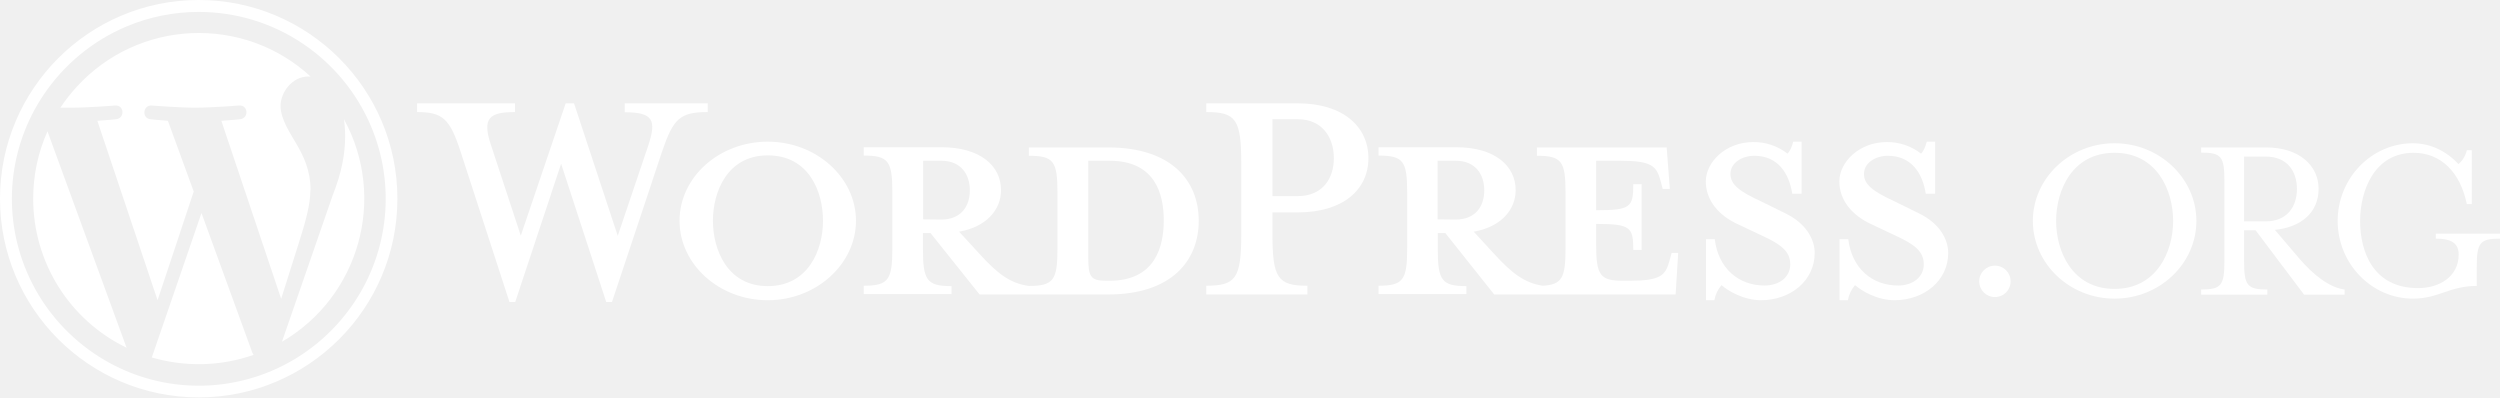
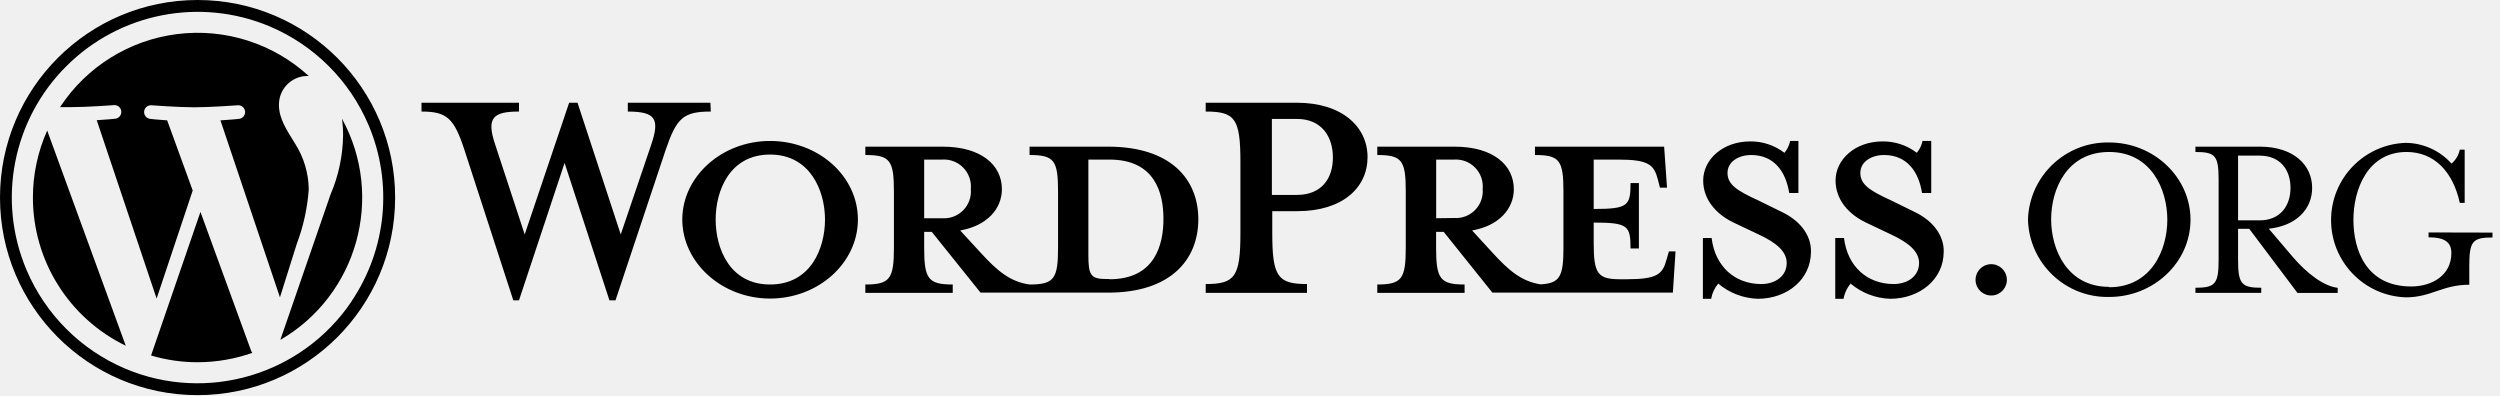
- <svg xmlns="http://www.w3.org/2000/svg" xmlns:xlink="http://www.w3.org/1999/xlink" version="1.1" id="Layer_1" x="0px" y="0px" width="1258.2px" height="200px" viewBox="0 0 1258.2 200" style="enable-background:new 0 0 1258.2 200;" xml:space="preserve">
-   <style type="text/css">
- 	.st0{clip-path:url(#SVGID_2_);}
- 	.st1{fill:#FFFFFF;}
- </style>
-   <g>
-     <g>
-       <defs>
-         <rect id="SVGID_1_" x="-101" y="-100" width="1460" height="400" />
-       </defs>
-       <clipPath id="SVGID_2_">
-         <use xlink:href="#SVGID_1_" style="overflow:visible;" />
-       </clipPath>
-       <g class="st0">
-         <g>
-           <g>
-             <g>
-               <path class="st1" d="M100,6c18.8,0,37.1,5.6,52.6,16.1c15.1,10.2,27,24.6,34.1,41.4c12.4,29.3,9.1,62.8-8.7,89.1        c-10.2,15.1-24.6,27-41.4,34.1c-29.3,12.4-62.8,9.1-89.1-8.7c-15.1-10.2-27-24.6-34.1-41.4C1,107.3,4.3,73.8,22.1,47.5        c10.2-15.1,24.6-27,41.4-34.1C75,8.5,87.5,6,100,6 M100,0C44.8,0,0,44.8,0,100s44.8,100,100,100s100-44.8,100-100        S155.2,0,100,0" />
-               <path class="st1" d="M16.7,100c0,31.9,18.2,61.1,47,75L23.9,66.1C19.1,76.8,16.7,88.3,16.7,100 M156.3,95.8        c0-10.3-3.7-17.4-6.9-23s-8.2-12.7-8.2-19.5s5.8-14.8,14-14.8h1.1C122.4,7.4,69.7,9.7,38.6,43.7c-3,3.3-5.8,6.8-8.2,10.5h5.4        c8.7,0,22.2-1.1,22.2-1.1c4.5-0.3,5,6.3,0.5,6.9c0,0-4.5,0.5-9.5,0.8l30.3,90.3l18.2-54.7l-13-35.6C80,60.5,75.8,60,75.8,60        c-4.5-0.3-4-7.1,0.5-6.9c0,0,13.8,1.1,21.9,1.1s22.2-1.1,22.2-1.1c4.5-0.3,5,6.3,0.5,6.9c0,0-4.5,0.5-9.5,0.8l30.1,89.6        l8.6-27.2c3.8-11.9,6.1-20.3,6.1-27.5 M101.4,107.2l-25,72.7c16.8,4.9,34.7,4.5,51.2-1.3l-0.6-1.1L101.4,107.2z M173.1,60        c0.4,2.8,0.6,5.7,0.6,8.6c0,8.5-1.6,18-6.3,29.8L141.9,172C180.9,149.3,194.8,99.6,173.1,60" />
-               <path class="st1" d="M557.5,74.2h-39.7v4.2c12.4,0,14.4,2.7,14.4,18.4v28.4c0,15.8-2,18.7-14.4,18.7        c-9.6-1.3-16-6.4-24.9-16.2l-10.2-11.1c13.8-2.4,21.1-11.1,21.1-20.9c0-12.2-10.4-21.6-30-21.6h-39.1v4.2        c12.4,0,14.4,2.7,14.4,18.4v28.4c0,15.8-2,18.7-14.4,18.7v4.2h44.2v-4c-12.4,0-14.4-2.9-14.4-18.7v-8h3.8l24.7,30.9h64.7        c31.8,0,45.6-16.9,45.6-37.1s-13.8-36.9-45.6-36.9 M464.6,110.4V80.9h9.1c10,0,14.4,6.9,14.4,14.9s-4.4,14.7-14.4,14.7        L464.6,110.4z M558.4,141.3h-1.6c-8,0-9.1-2-9.1-12.2V80.9h10.7c23.1,0,27.3,16.9,27.3,30S581.5,141.3,558.4,141.3" />
-               <path class="st1" d="M310.9,118.7l15.3-45.3c4.4-13.1,2.4-16.9-11.8-16.9V52h41.8v4.4c-14,0-17.3,3.3-22.9,19.6L308,152h-2.9        l-22.7-69.6L259.3,152h-2.9l-24.7-76c-5.3-16.2-8.9-19.6-21.8-19.6V52h49.3v4.4c-13.1,0-16.7,3.1-12,16.9l14.9,45.3L284.7,52        h4.2L310.9,118.7z" />
-               <path class="st1" d="M386.4,151.1c-24.4,0-44.4-18-44.4-40s20-39.8,44.4-39.8s44.4,18,44.4,39.8S410.8,151.1,386.4,151.1         M386.4,78.2c-20.4,0-27.6,18.4-27.6,32.9S366,144,386.4,144s27.8-18.2,27.8-32.9S407.1,78.2,386.4,78.2" />
-               <path class="st1" d="M658,143.8v4.4h-50.9v-4.4c14.9,0,17.6-3.8,17.6-26V82.2c0-22.2-2.7-25.8-17.6-25.8V52h46        c22.9,0,35.6,11.8,35.6,27.6s-12.7,27.3-35.6,27.3h-12.7v10.9C640.4,140,643.1,143.8,658,143.8 M653.1,60h-12.7v38.7h12.7        c12.4,0,18.2-8.7,18.2-19.1S665.5,60,653.1,60" />
-               <path class="st1" d="M841.3,127.3l-1.1,4c-2,7.3-4.4,10-20.2,10h-3.1c-11.6,0-13.6-2.7-13.6-18.4v-10.2        c17.3,0,18.7,1.6,18.7,13.1h4.2V92.7H822c0,11.6-1.3,13.1-18.7,13.1V80.9h12.2c15.8,0,18.2,2.7,20.2,10l1.1,4.2h3.6l-1.6-20.9        h-65.3v4.2c12.4,0,14.4,2.7,14.4,18.4v28.4c0,14.4-1.7,18.1-11.5,18.6c-9.3-1.4-15.7-6.5-24.5-16.1l-10.2-11.1        c13.8-2.4,21.1-11.1,21.1-20.9c0-12.2-10.4-21.6-30-21.6h-39v4.2c12.4,0,14.4,2.7,14.4,18.4v28.4c0,15.8-2,18.7-14.4,18.7v4.2        H738v-4c-12.4,0-14.4-2.9-14.4-18.7v-8h3.8l24.6,30.9h91.3l1.3-20.9C844.6,127.3,841.3,127.3,841.3,127.3z M723.5,110.4V80.9        h9.1c10,0,14.4,6.9,14.4,14.9s-4.4,14.7-14.4,14.7L723.5,110.4z" />
-               <path class="st1" d="M886.4,151.1c-8.9,0-16.7-4.7-20-7.6c-1.9,2.2-3.1,4.8-3.6,7.6h-4.2v-30.7h4.4        c1.8,14.7,12,23.3,25.1,23.3c7.1,0,12.9-4,12.9-10.7s-5.1-10.2-14.2-14.4l-12.7-6c-8.9-4.2-15.6-11.6-15.6-21.3        s10-19.8,23.8-19.8c6.3-0.1,12.4,2,17.3,5.8c1.1-0.9,2.2-3.3,2.9-6h4.2v26.2H902c-1.6-10.4-7.3-19.1-19.1-19.1        c-6.2,0-12,3.6-12,9.1s4.7,8.9,15.3,13.8l12.2,6c10.7,5.1,14.9,13.3,14.9,20c0,14-12.2,23.8-27.1,23.8" />
-               <path class="st1" d="M953.6,151.1c-8.9,0-16.7-4.7-20-7.6c-1.9,2.2-3.1,4.8-3.6,7.6h-4.2v-30.7h4.4        c1.8,14.7,12,23.3,25.1,23.3c7.1,0,12.9-4,12.9-10.7s-5.1-10.2-14.2-14.4l-12.7-6c-8.9-4.2-15.6-11.6-15.6-21.3        s10-19.8,23.8-19.8c6.3-0.1,12.4,2,17.3,5.8c1.1-0.9,2.2-3.3,2.9-6h4.2v26.2h-4.7c-1.6-10.4-7.3-19.1-19.1-19.1        c-6.2,0-12,3.6-12,9.1s4.7,8.9,15.3,13.8l12.2,6c10.7,5.1,14.9,13.3,14.9,20c0,14-12.2,23.8-27.1,23.8" />
-               <path class="st1" d="M1064.2,150.3c-22.6,0-41.1-17.6-41.1-39.1s18.5-39.1,41.1-39.1s41.2,17.6,41.2,39.1        S1086.9,150.3,1064.2,150.3 M1034.8,111.2c0,15.3,8.1,34.2,29.4,34.2s29.5-18.9,29.5-34.2s-8.1-34.3-29.5-34.3        S1034.8,95.9,1034.8,111.2" />
-               <path class="st1" d="M1157.1,130c7.3,8.6,15.5,14.8,22.9,15.7v2.6h-20.4l-24.4-32.4h-5.8v15.4c0,12.3,1.5,14.4,11.7,14.4v2.6        h-33.3v-2.6c10.2,0,11.7-2.1,11.7-14.4V91.1c0-12.3-1.5-14.3-11.7-14.3v-2.6h32.6c17.1,0,26.5,9.4,26.5,20.8s-8,19.2-22,20.7        L1157.1,130z M1156,95.1c0-8.9-4.9-16.3-15.7-16.3h-10.9v32.6h10.9C1151,111.4,1156,104.1,1156,95.1" />
-               <path class="st1" d="M1225.9,120.1v-2.5h32.3v2.5c-10.2,0-11.7,2.1-11.7,14.4v9.4c-13.7,0-19.2,6.4-32.1,6.4        c-20.8,0-37.9-17.6-37.9-39.1s17-39.1,37.9-39.1c8.6,0,16.7,3.8,22.9,10.5c2.1-1.8,3.6-4.3,4.2-7h2.5v27.1h-2.5        c-3.3-16-13-25.8-26.8-25.8c-19.7,0-26.9,19-26.9,34.3s6.4,33.8,29.2,33.8c10.7,0,20.4-5.8,20.4-16.9        C1237.4,122.8,1234.3,120.1,1225.9,120.1" />
-               <path class="st1" d="M1004,149.5c-4.4,0-7.9-3.5-7.9-7.9s3.5-7.9,7.9-7.9s7.9,3.5,7.9,7.9S1008.4,149.5,1004,149.5" />
-             </g>
-           </g>
-         </g>
-       </g>
-     </g>
-   </g>
+ <svg xmlns="http://www.w3.org/2000/svg" role="img" width="329" height="52" viewBox="0 0 329 52">
+   <path fill="currentColor" d="M4.33 26a21.68 21.68 0 0 0 12.22 19.5L6.21 17.18A21.66 21.66 0 0 0 4.33 26ZM26.38 27.89l-6.5 18.89a21.31 21.31 0 0 0 6.12.89 21.77 21.77 0 0 0 7.2-1.23 1.429 1.429 0 0 1-.16-.3l-6.66-18.25Z" />
+   <path fill="currentColor" d="M26 0a26 26 0 1 0 0 52 26 26 0 0 0 0-52Zm20.27 39.66a24.47 24.47 0 0 1-29.78 8.86 24.49 24.49 0 0 1-13-13 24.4 24.4 0 0 1 5.23-26.8 24.46 24.46 0 0 1 26.79-5.24 24.49 24.49 0 0 1 13 13 24.42 24.42 0 0 1-2.25 23.17l.01.01Z" />
+   <path fill="currentColor" d="M45 15.61c.103.736.153 1.477.15 2.22a20.38 20.38 0 0 1-1.65 7.76l-6.61 19.14A21.65 21.65 0 0 0 45 15.61ZM40.63 24.91a11.45 11.45 0 0 0-1.79-6c-1.1-1.78-2.13-3.29-2.13-5.08A3.76 3.76 0 0 1 40.35 10h.28A21.65 21.65 0 0 0 7.9 14.1h1.39c2.27 0 5.78-.27 5.78-.27a.9.9 0 0 1 .13 1.79s-1.17.13-2.47.2l7.88 23.47 4.75-14.22L22 15.84c-1.17-.07-2.27-.2-2.27-.2a.9.9 0 0 1 .14-1.79s3.57.27 5.7.27c2.13 0 5.78-.27 5.78-.27a.9.9 0 0 1 .14 1.79s-1.18.13-2.48.2l7.83 23.29 2.23-7.08a25.171 25.171 0 0 0 1.56-7.14ZM145.83 19.3h-10.34v1.1c3.23 0 3.75.69 3.75 4.79v7.4c0 4.1-.52 4.85-3.75 4.85-2.48-.35-4.16-1.68-6.47-4.22l-2.66-2.89c3.58-.63 5.49-2.89 5.49-5.43 0-3.18-2.72-5.6-7.8-5.6h-10.17v1.1c3.24 0 3.76.69 3.76 4.79v7.4c0 4.1-.52 4.85-3.76 4.85v1.1h11.5v-1.1c-3.24 0-3.76-.75-3.76-4.85v-2.08h1l6.42 8h16.81c8.26 0 11.85-4.39 11.85-9.65 0-5.26-3.61-9.56-11.87-9.56Zm-24.21 9.42V21H124a3.551 3.551 0 0 1 3.76 3.87 3.536 3.536 0 0 1-3.76 3.85h-2.38Zm24.38 8h-.4c-2.08 0-2.37-.52-2.37-3.18V21H146c6 0 7.11 4.39 7.11 7.8S152 36.75 146 36.75v-.03ZM93.49 13.52H82.62v1.16c3.7 0 4.22 1 3.07 4.39l-4 11.78L76 13.52h-1.1l-5.85 17.33-3.87-11.78c-1.22-3.59-.29-4.39 3.12-4.39v-1.16H55.47v1.16c3.35 0 4.28.86 5.66 5.08l6.42 19.76h.75l6-18.08 5.9 18.08h.8l6.59-19.76c1.44-4.22 2.31-5.08 5.95-5.08l-.05-1.16ZM101.34 18.55c-6.35 0-11.55 4.68-11.55 10.34s5.2 10.4 11.55 10.4c6.35 0 11.56-4.68 11.56-10.4 0-5.72-5.2-10.34-11.56-10.34Zm0 18.89c-5.31 0-7.16-4.74-7.16-8.55 0-3.81 1.85-8.55 7.16-8.55 5.31 0 7.23 4.79 7.23 8.55 0 3.76-1.85 8.55-7.23 8.55ZM170.67 13.52h-12v1.16c3.88 0 4.57.92 4.57 6.7v9.24c0 5.78-.69 6.76-4.57 6.76v1.16H172v-1.16c-3.88 0-4.57-1-4.57-6.76v-2.83h3.29c6 0 9.25-3.12 9.25-7.11s-3.35-7.16-9.3-7.16Zm0 12.13h-3.29v-10h3.29c3.24 0 4.74 2.31 4.74 5.08s-1.5 4.92-4.74 4.92ZM219.32 34.15c-.52 1.9-1.15 2.6-5.26 2.6h-.81c-3 0-3.52-.7-3.52-4.8v-2.66c4.51 0 4.85.41 4.85 3.41h1.1v-8.61h-1.1c0 3-.34 3.41-4.85 3.41V21h3.18c4.1 0 4.74.69 5.26 2.6l.28 1.1h.93l-.38-5.4h-17v1.1c3.23 0 3.75.69 3.75 4.79v7.4c0 3.75-.44 4.69-3 4.83-2.42-.37-4.09-1.69-6.37-4.2l-2.65-2.89c3.58-.63 5.49-2.89 5.49-5.43 0-3.18-2.72-5.6-7.8-5.6h-10.17v1.1c3.23 0 3.75.69 3.75 4.79v7.4c0 4.1-.52 4.85-3.75 4.85v1.1h11.49v-1.1c-3.23 0-3.75-.75-3.75-4.85v-2.08h1l6.41 8h23.75l.35-5.43h-.87l-.31 1.07ZM189 28.72V21h2.37a3.542 3.542 0 0 1 3.75 3.87 3.532 3.532 0 0 1-.998 2.77 3.532 3.532 0 0 1-2.752 1.05l-2.37.03ZM234.52 27.91l-3.18-1.56c-2.78-1.27-4-2.08-4-3.59 0-1.51 1.5-2.36 3.12-2.36 3.06 0 4.57 2.25 5 5h1.21v-6.85h-1.09a3.415 3.415 0 0 1-.75 1.56 7.25 7.25 0 0 0-4.51-1.5c-3.58 0-6.18 2.36-6.18 5.14 0 2.54 1.73 4.45 4 5.54l3.29 1.56c2.37 1.1 3.7 2.26 3.7 3.76 0 1.73-1.5 2.77-3.35 2.77-3.41 0-6.07-2.25-6.53-6.06h-1.15v8h1.09a4.194 4.194 0 0 1 .93-2 8.481 8.481 0 0 0 5.2 2c3.87 0 7-2.54 7-6.18.07-1.77-1.03-3.9-3.8-5.23ZM252 27.91l-3.18-1.56c-2.78-1.27-4-2.08-4-3.59 0-1.51 1.5-2.36 3.12-2.36 3.06 0 4.57 2.25 5 5h1.21v-6.85H253a3.415 3.415 0 0 1-.75 1.56 7.25 7.25 0 0 0-4.51-1.5c-3.58 0-6.18 2.36-6.18 5.14 0 2.54 1.73 4.45 4 5.54l3.29 1.56c2.37 1.1 3.7 2.26 3.7 3.76 0 1.73-1.5 2.77-3.35 2.77-3.41 0-6.07-2.25-6.53-6.06h-1.15v8h1.09a4.194 4.194 0 0 1 .93-2 8.481 8.481 0 0 0 5.2 2c3.87 0 7.05-2.54 7.05-6.18.07-1.77-1.03-3.9-3.79-5.23ZM277.56 18.75a10.481 10.481 0 0 0-10.68 10.17 10.47 10.47 0 0 0 10.68 10.16c5.9 0 10.71-4.58 10.71-10.16s-4.81-10.17-10.71-10.17Zm0 19c-5.52 0-7.63-4.91-7.63-8.88 0-3.97 2.07-8.87 7.63-8.87 5.56 0 7.66 4.94 7.66 8.92 0 3.98-2.11 8.88-7.66 8.88v-.05ZM301.71 33.79l-3.14-3.69c3.63-.38 5.71-2.59 5.71-5.38 0-3-2.44-5.42-6.89-5.42h-8.47v.7c2.66 0 3.05.51 3.05 3.72v10.39c0 3.21-.39 3.76-3.05 3.76v.67h8.66v-.67c-2.66 0-3.05-.55-3.05-3.76v-4H296l6.35 8.44h5.29v-.67c-1.88-.24-4.03-1.88-5.93-4.09ZM294.53 29v-8.52h2.82c2.79 0 4.08 1.93 4.08 4.24 0 2.31-1.29 4.28-4.08 4.28h-2.82ZM319.6 30.59v.64c2.21 0 3 .7 3 2.08 0 2.89-2.5 4.39-5.29 4.39-5.93 0-7.6-4.81-7.6-8.78 0-3.97 1.86-8.92 7-8.92 3.59 0 6.09 2.54 7 6.7h.64v-7h-.64a3.281 3.281 0 0 1-1.09 1.83 8.203 8.203 0 0 0-6-2.73 10.167 10.167 0 0 0-9.851 10.165 10.169 10.169 0 0 0 9.851 10.165c3.34 0 4.78-1.66 8.34-1.66V35c0-3.21.39-3.75 3.05-3.75v-.64l-8.41-.02ZM261.9 34.77a2.061 2.061 0 1 0 .288 4.112 2.061 2.061 0 0 0-.288-4.112Z" />
</svg>
